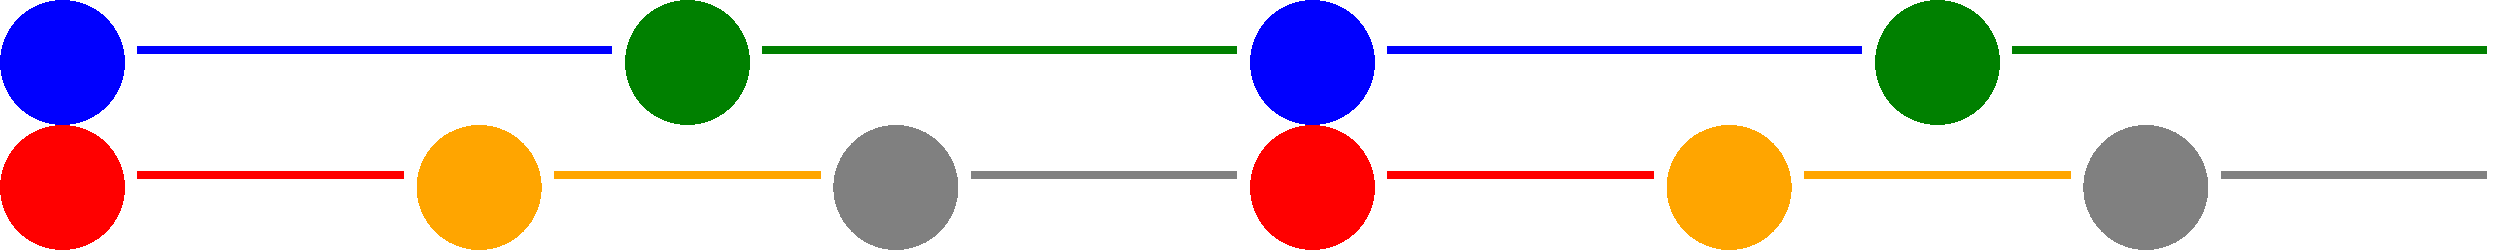
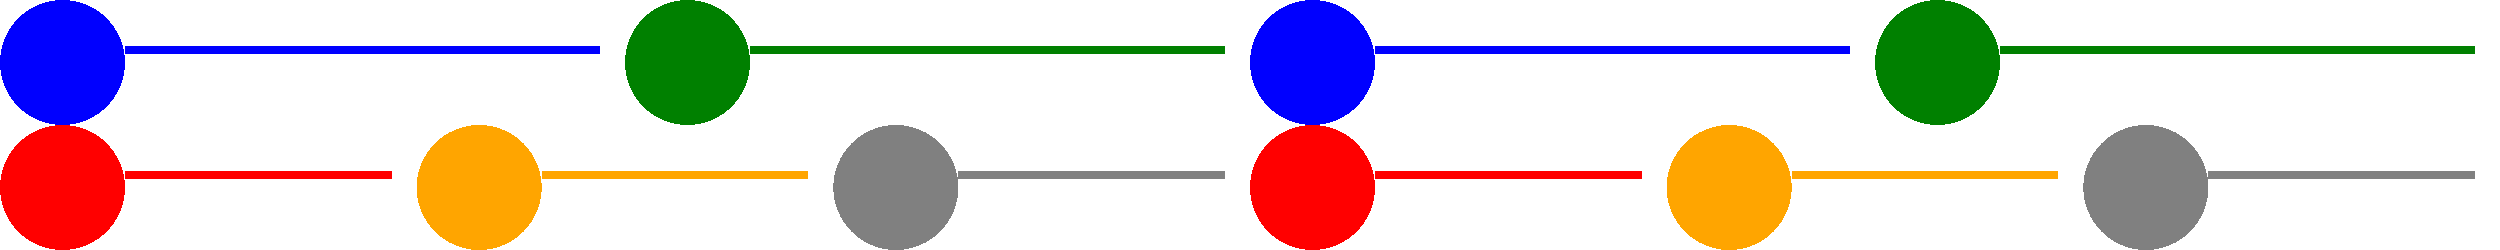
<svg xmlns="http://www.w3.org/2000/svg" width="600pt" height="60pt" viewBox="0 0 600 60" version="1.1" shape-rendering="crispEdges">
-   <g id="surface61">
-     <path style=" stroke:none;fill-rule:nonzero;fill:rgb(0%,0%,100%);fill-opacity:1;" d="M 33 11 L 147 11 L 147 13 L 33 13 Z M 33 11 " />
+   <g id="surface65">
+     <path style=" stroke:none;fill-rule:nonzero;fill:rgb(0%,0%,100%);fill-opacity:1;" d="M 30 11 L 144 11 L 144 13 L 30 13 Z M 30 11 " />
    <path style=" stroke:none;fill-rule:nonzero;fill:rgb(0%,0%,100%);fill-opacity:1;" d="M 30 15 C 30 23.285 23.285 30 15 30 C 6.715 30 0 23.285 0 15 C 0 6.715 6.715 0 15 0 C 23.285 0 30 6.715 30 15 " />
-     <path style=" stroke:none;fill-rule:nonzero;fill:rgb(0%,50.196%,0%);fill-opacity:1;" d="M 183 11 L 297 11 L 297 13 L 183 13 Z M 183 11 " />
+     <path style=" stroke:none;fill-rule:nonzero;fill:rgb(0%,50.196%,0%);fill-opacity:1;" d="M 180 11 L 294 11 L 294 13 L 180 13 Z M 180 11 " />
    <path style=" stroke:none;fill-rule:nonzero;fill:rgb(0%,50.196%,0%);fill-opacity:1;" d="M 180 15 C 180 23.285 173.285 30 165 30 C 156.715 30 150 23.285 150 15 C 150 6.715 156.715 0 165 0 C 173.285 0 180 6.715 180 15 " />
-     <path style=" stroke:none;fill-rule:nonzero;fill:rgb(0%,0%,100%);fill-opacity:1;" d="M 333 11 L 447 11 L 447 13 L 333 13 Z M 333 11 " />
+     <path style=" stroke:none;fill-rule:nonzero;fill:rgb(0%,0%,100%);fill-opacity:1;" d="M 330 11 L 444 11 L 444 13 L 330 13 Z M 330 11 " />
    <path style=" stroke:none;fill-rule:nonzero;fill:rgb(0%,0%,100%);fill-opacity:1;" d="M 330 15 C 330 23.285 323.285 30 315 30 C 306.715 30 300 23.285 300 15 C 300 6.715 306.715 0 315 0 C 323.285 0 330 6.715 330 15 " />
-     <path style=" stroke:none;fill-rule:nonzero;fill:rgb(0%,50.196%,0%);fill-opacity:1;" d="M 483 11 L 597 11 L 597 13 L 483 13 Z M 483 11 " />
+     <path style=" stroke:none;fill-rule:nonzero;fill:rgb(0%,50.196%,0%);fill-opacity:1;" d="M 480 11 L 594 11 L 594 13 L 480 13 Z M 480 11 " />
    <path style=" stroke:none;fill-rule:nonzero;fill:rgb(0%,50.196%,0%);fill-opacity:1;" d="M 480 15 C 480 23.285 473.285 30 465 30 C 456.715 30 450 23.285 450 15 C 450 6.715 456.715 0 465 0 C 473.285 0 480 6.715 480 15 " />
-     <path style=" stroke:none;fill-rule:nonzero;fill:rgb(100%,0%,0%);fill-opacity:1;" d="M 33 41 L 97 41 L 97 43 L 33 43 Z M 33 41 " />
+     <path style=" stroke:none;fill-rule:nonzero;fill:rgb(100%,0%,0%);fill-opacity:1;" d="M 30 41 L 94 41 L 94 43 L 30 43 Z M 30 41 " />
    <path style=" stroke:none;fill-rule:nonzero;fill:rgb(100%,0%,0%);fill-opacity:1;" d="M 30 45 C 30 53.285 23.285 60 15 60 C 6.715 60 0 53.285 0 45 C 0 36.715 6.715 30 15 30 C 23.285 30 30 36.715 30 45 " />
-     <path style=" stroke:none;fill-rule:nonzero;fill:rgb(100%,64.706%,0%);fill-opacity:1;" d="M 133 41 L 197 41 L 197 43 L 133 43 Z M 133 41 " />
+     <path style=" stroke:none;fill-rule:nonzero;fill:rgb(100%,64.706%,0%);fill-opacity:1;" d="M 130 41 L 194 41 L 194 43 L 130 43 Z M 130 41 " />
    <path style=" stroke:none;fill-rule:nonzero;fill:rgb(100%,64.706%,0%);fill-opacity:1;" d="M 130 45 C 130 53.285 123.285 60 115 60 C 106.715 60 100 53.285 100 45 C 100 36.715 106.715 30 115 30 C 123.285 30 130 36.715 130 45 " />
-     <path style=" stroke:none;fill-rule:nonzero;fill:rgb(50.196%,50.196%,50.196%);fill-opacity:1;" d="M 233 41 L 297 41 L 297 43 L 233 43 Z M 233 41 " />
+     <path style=" stroke:none;fill-rule:nonzero;fill:rgb(50.196%,50.196%,50.196%);fill-opacity:1;" d="M 230 41 L 294 41 L 294 43 L 230 43 Z M 230 41 " />
    <path style=" stroke:none;fill-rule:nonzero;fill:rgb(50.196%,50.196%,50.196%);fill-opacity:1;" d="M 230 45 C 230 53.285 223.285 60 215 60 C 206.715 60 200 53.285 200 45 C 200 36.715 206.715 30 215 30 C 223.285 30 230 36.715 230 45 " />
-     <path style=" stroke:none;fill-rule:nonzero;fill:rgb(100%,0%,0%);fill-opacity:1;" d="M 333 41 L 397 41 L 397 43 L 333 43 Z M 333 41 " />
+     <path style=" stroke:none;fill-rule:nonzero;fill:rgb(100%,0%,0%);fill-opacity:1;" d="M 330 41 L 394 41 L 394 43 L 330 43 Z M 330 41 " />
    <path style=" stroke:none;fill-rule:nonzero;fill:rgb(100%,0%,0%);fill-opacity:1;" d="M 330 45 C 330 53.285 323.285 60 315 60 C 306.715 60 300 53.285 300 45 C 300 36.715 306.715 30 315 30 C 323.285 30 330 36.715 330 45 " />
-     <path style=" stroke:none;fill-rule:nonzero;fill:rgb(100%,64.706%,0%);fill-opacity:1;" d="M 433 41 L 497 41 L 497 43 L 433 43 Z M 433 41 " />
+     <path style=" stroke:none;fill-rule:nonzero;fill:rgb(100%,64.706%,0%);fill-opacity:1;" d="M 430 41 L 494 41 L 494 43 L 430 43 Z M 430 41 " />
    <path style=" stroke:none;fill-rule:nonzero;fill:rgb(100%,64.706%,0%);fill-opacity:1;" d="M 430 45 C 430 53.285 423.285 60 415 60 C 406.715 60 400 53.285 400 45 C 400 36.715 406.715 30 415 30 C 423.285 30 430 36.715 430 45 " />
-     <path style=" stroke:none;fill-rule:nonzero;fill:rgb(50.196%,50.196%,50.196%);fill-opacity:1;" d="M 533 41 L 597 41 L 597 43 L 533 43 Z M 533 41 " />
+     <path style=" stroke:none;fill-rule:nonzero;fill:rgb(50.196%,50.196%,50.196%);fill-opacity:1;" d="M 530 41 L 594 41 L 594 43 L 530 43 Z M 530 41 " />
    <path style=" stroke:none;fill-rule:nonzero;fill:rgb(50.196%,50.196%,50.196%);fill-opacity:1;" d="M 530 45 C 530 53.285 523.285 60 515 60 C 506.715 60 500 53.285 500 45 C 500 36.715 506.715 30 515 30 C 523.285 30 530 36.715 530 45 " />
  </g>
</svg>
